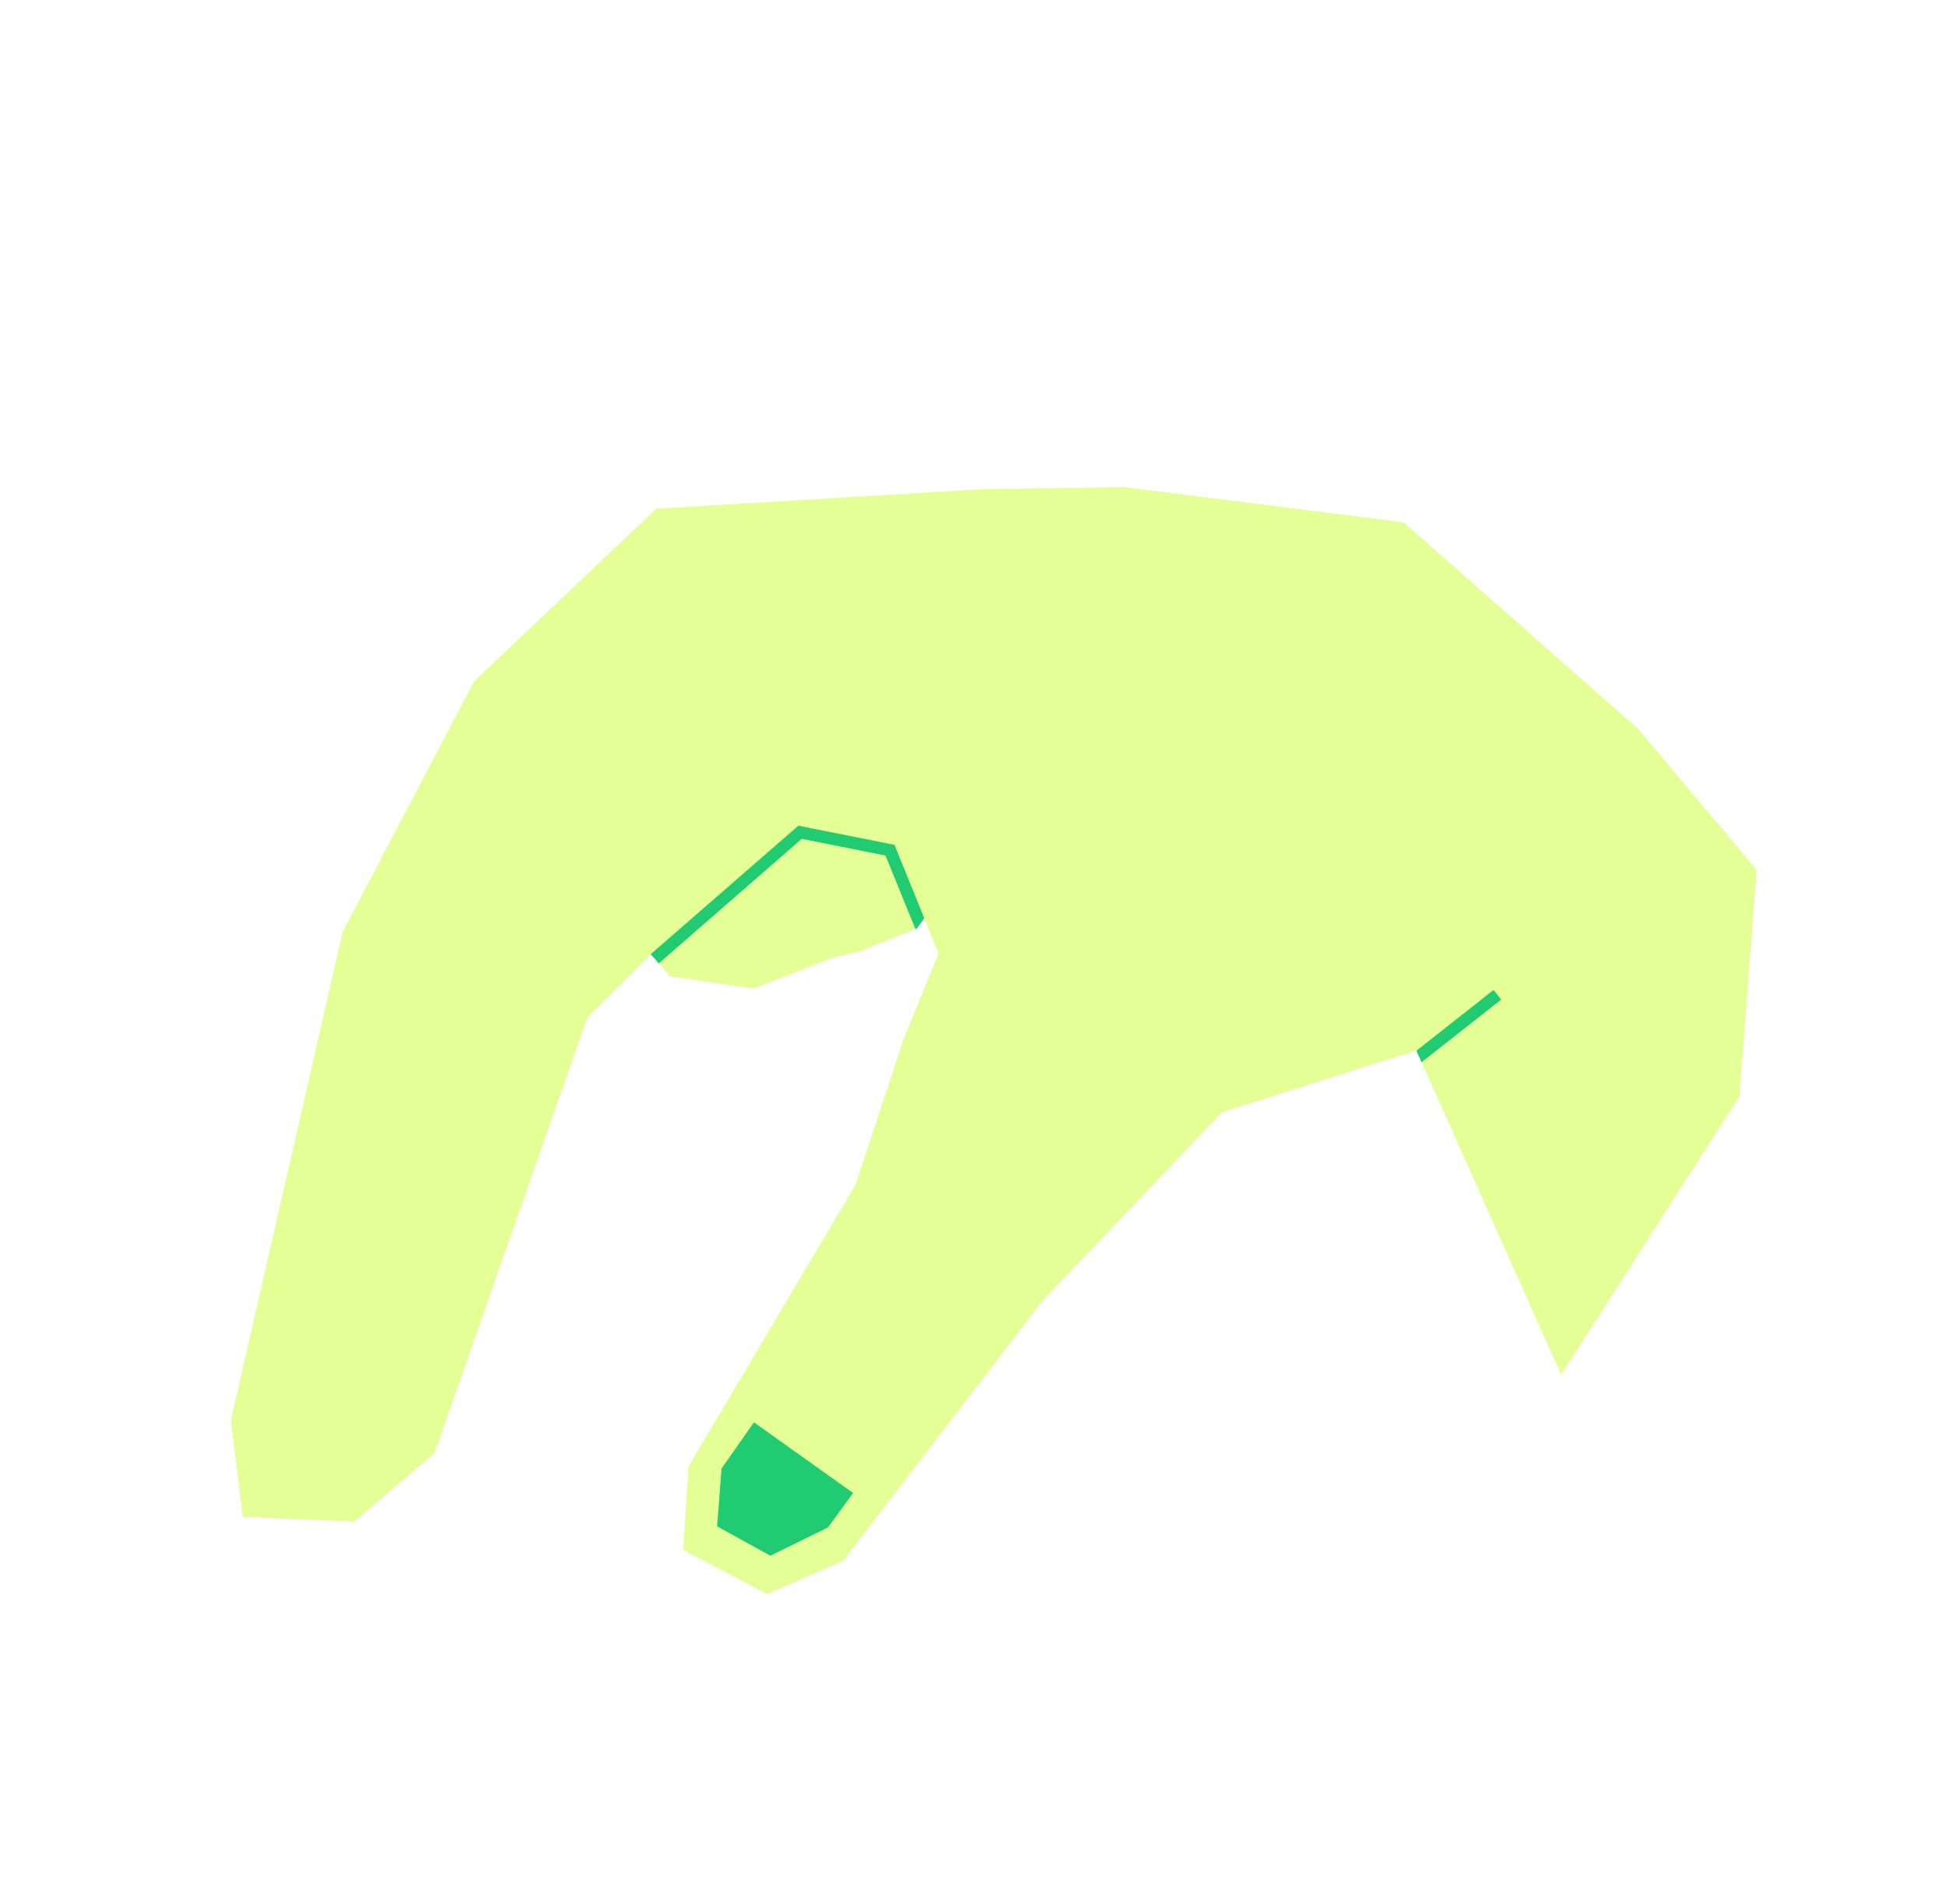
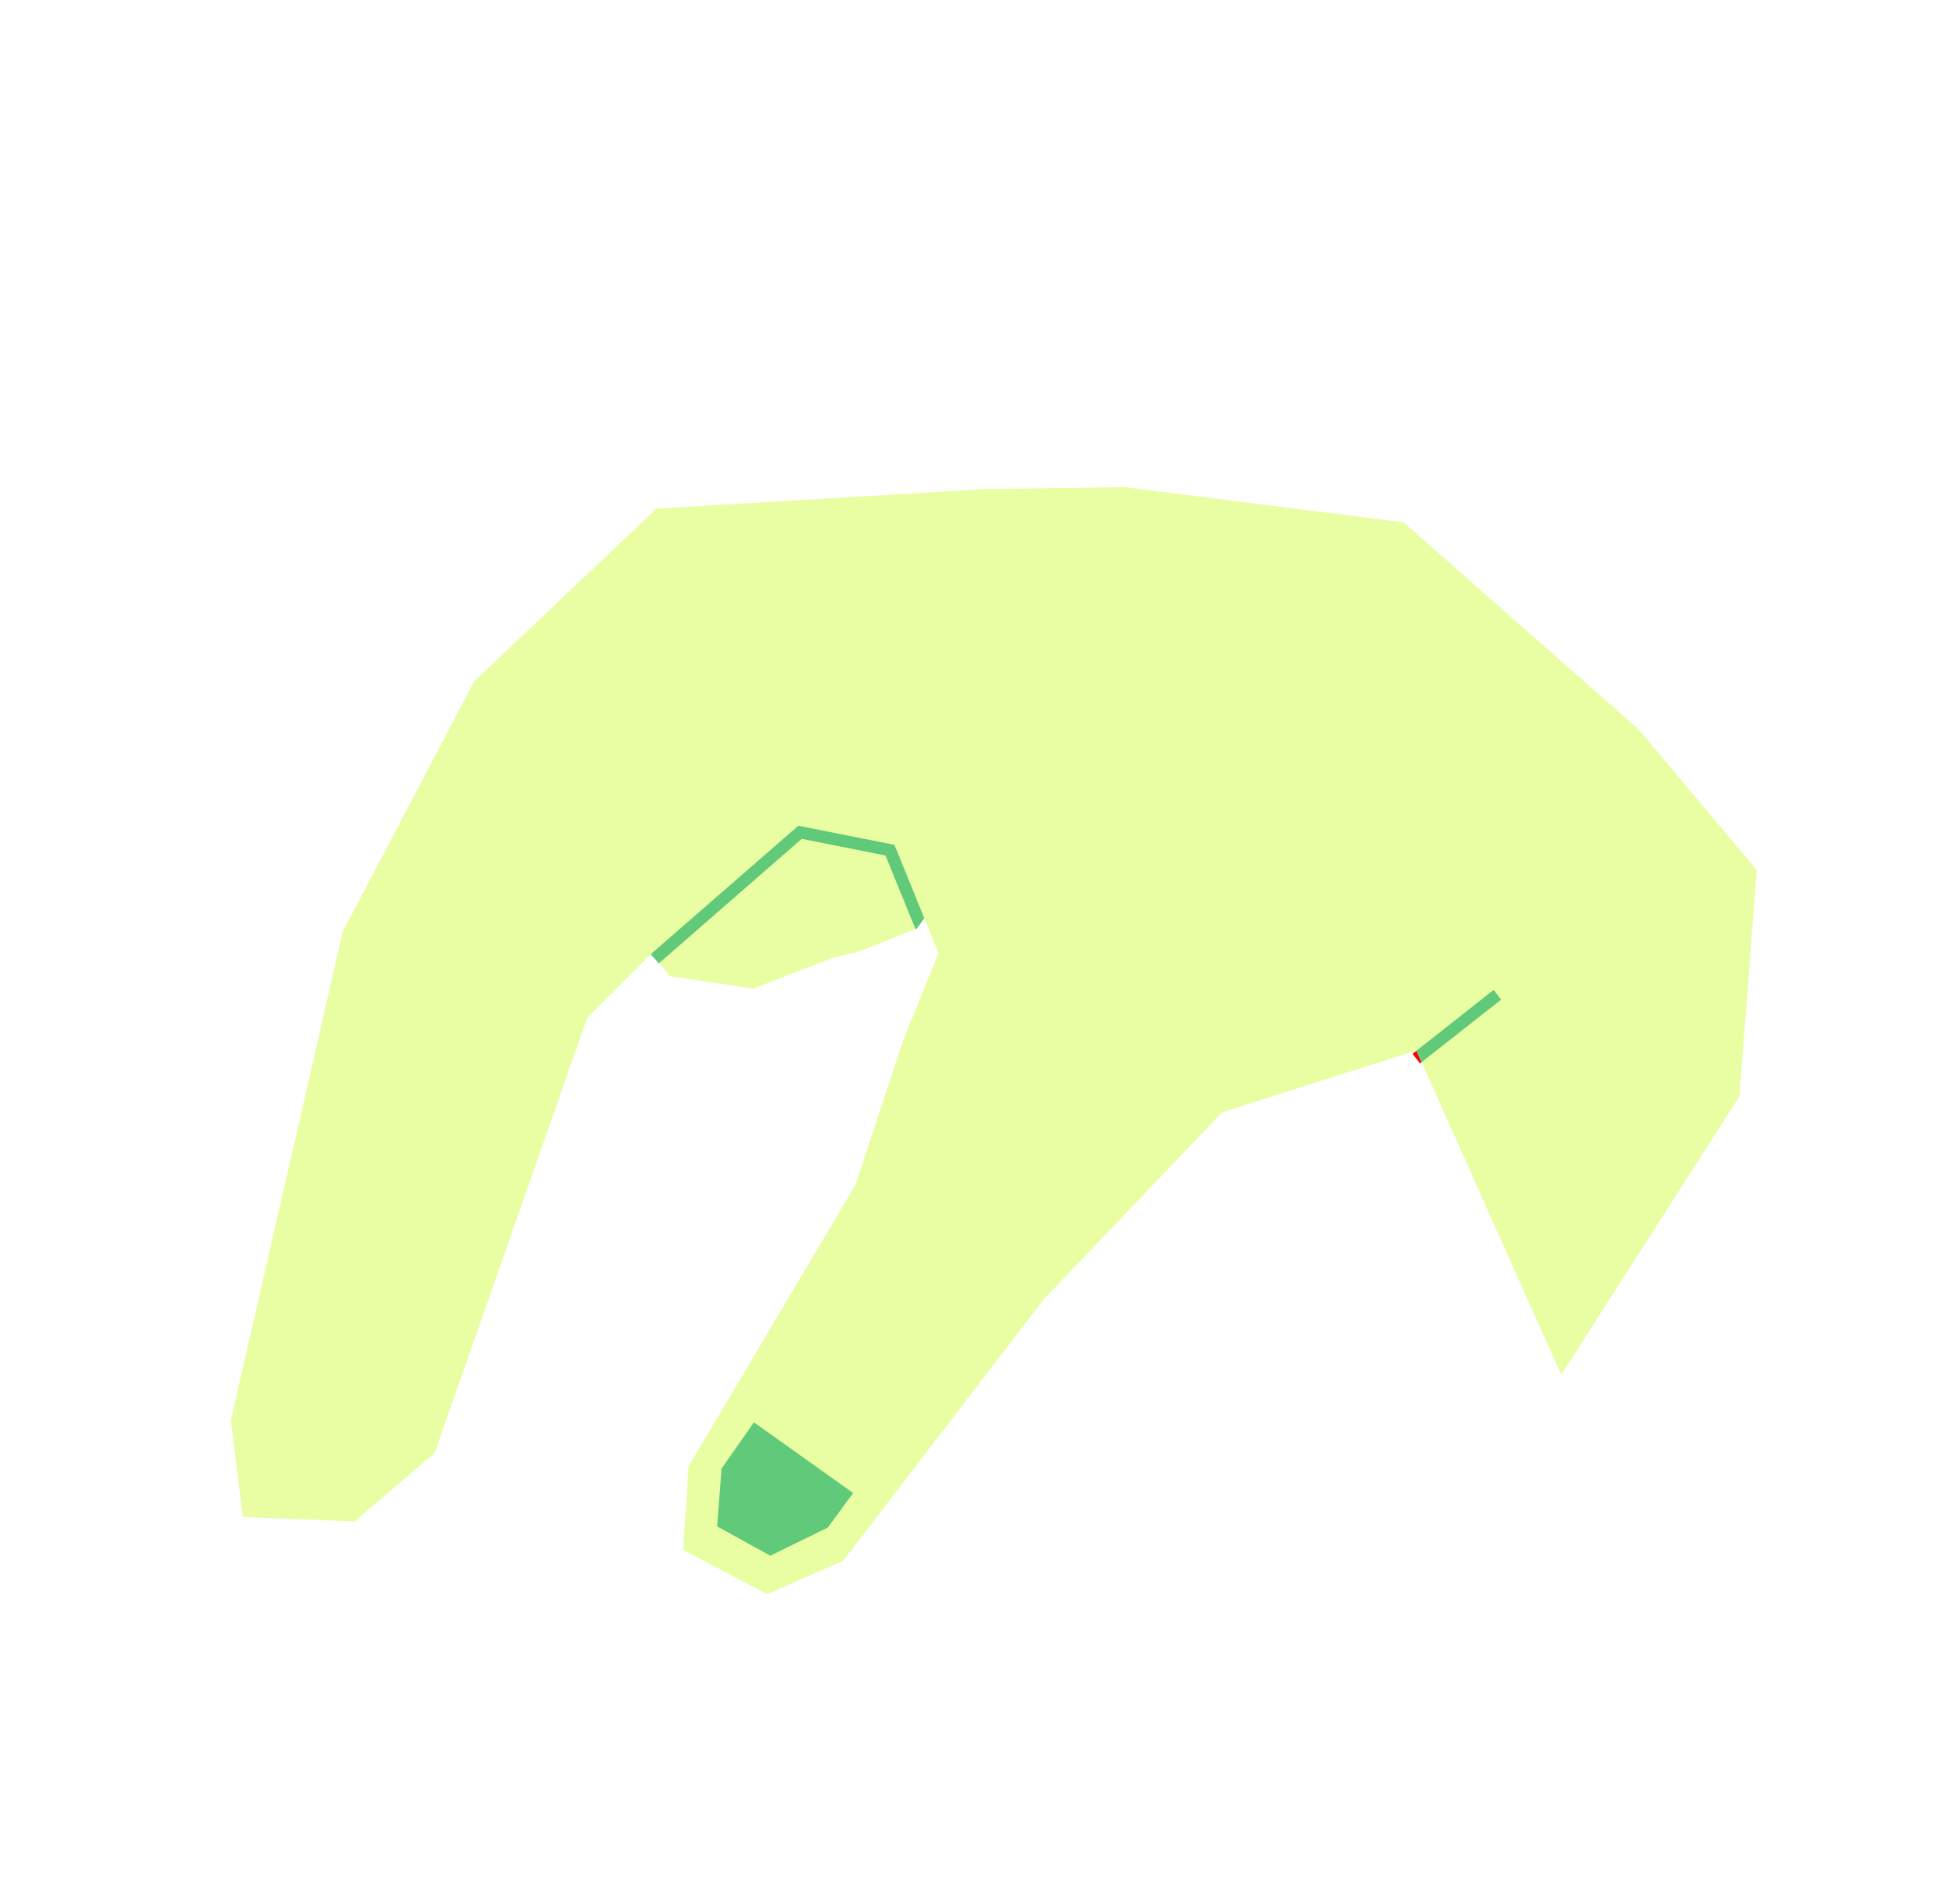
- <svg xmlns="http://www.w3.org/2000/svg" viewBox="0 0 159.15 155.67">
-   <path data-role="outer" fill="#e3ff96" fill-rule="evenodd" d="M75.59,75.09 L76.76,77.96 L73.9,84.98 L73.89,85.02 L69.96,96.9 L56.31,119.93 L55.88,126.76 L62.75,130.37 L68.96,127.64 L85.34,106.29 L99.94,90.97 L115.83,85.91 L115.84,85.93 L116.26,86.87 L127.68,112.43 L142.26,89.66 L143.67,71.14 L133.96,59.6 L114.79,42.72 L91.97,39.84 L80.54,40 L53.68,41.6 L38.78,55.72 L28.03,76.19 L18.88,116.16 L19.85,124.06 L28.99,124.43 L35.54,118.84 L48.03,83.23 L53.22,78.04 L53.26,78 L53.9,78.77 L54.78,79.84 L61.62,80.85 L68.09,78.34 L70.29,77.81 L74.87,75.98 L74.98,75.94 L75.25,75.57 Z" />
-   <g data-role="details">
-     <polygon points="122.77 81.75 116.26 86.87 115.84 85.93 122.15 80.96 122.77 81.75" fill="#21cb71" data-role="detail" data-kind="line" />
-     <polygon points="75.59 75.09 75.25 75.57 74.98 75.94 74.87 75.98 72.42 69.97 65.57 68.6 53.9 78.77 53.88 78.79 53.22 78.04 53.26 78 64.76 67.99 64.77 67.99 65.29 67.53 73.15 69.09 75.59 75.09" fill="#21cb71" data-role="detail" data-kind="line" />
-     <polygon points="59.01 120.1 58.65 124.83 63 127.23 67.71 124.92 69.77 122.1 61.66 116.32 59.01 120.1" fill="#21cb71" data-role="detail" data-kind="nail" />
+ <svg xmlns="http://www.w3.org/2000/svg" id="_레이어_1" data-name="레이어 1" viewBox="0 0 159.15 155.67">
+   <defs>
+     <style>
+       .cls-1 {
+         fill: #61c97a;
+       }
+ 
+       .cls-2 {
+         fill: #e9fea3;
+       }
+ 
+       .cls-3 {
+         fill: red;
+       }
+     </style>
+   </defs>
+   <polygon class="cls-2" points="79.12 70.21 75.59 75.09 75.25 75.57 74.98 75.94 74.87 75.98 70.29 77.81 68.09 78.34 61.62 80.85 54.78 79.84 53.9 78.77 53.26 78 49.08 72.94 41.71 75.94 45.41 61.22 71.89 53.99 79.12 70.21" />
+   <polygon class="cls-2" points="143.67 71.14 142.26 89.66 127.68 112.43 116.26 86.87 115.84 85.93 115.83 85.91 99.94 90.97 85.34 106.29 68.96 127.64 62.75 130.37 55.88 126.76 56.31 119.93 69.96 96.9 73.89 85.02 73.9 84.98 76.76 77.96 75.59 75.09 75.25 75.57 72.78 69.53 65.07 67.8 64.77 67.99 64.76 67.99 60.9 70.36 53.26 78 53.22 78.04 48.03 83.23 35.54 118.84 28.99 124.43 19.85 124.06 18.88 116.16 28.03 76.19 38.78 55.72 53.68 41.6 80.54 40 91.97 39.84 114.79 42.72 133.96 59.6 143.67 71.14" />
+   <g>
+     <polygon class="cls-3" points="116.26 86.87 116.14 86.97 115.52 86.18 115.84 85.93 116.26 86.87" />
+     <polygon class="cls-1" points="122.77 81.75 116.26 86.87 115.84 85.93 122.15 80.96 122.77 81.75" />
  </g>
+   <polygon class="cls-1" points="75.59 75.09 75.25 75.57 74.98 75.94 74.87 75.98 72.42 69.97 65.57 68.6 53.9 78.77 53.88 78.79 53.22 78.04 53.26 78 64.76 67.99 64.77 67.99 65.29 67.53 73.15 69.09 75.59 75.09" />
+   <polygon class="cls-1" points="59.01 120.1 58.65 124.83 63 127.23 67.71 124.92 69.77 122.1 61.66 116.32 59.01 120.1" />
</svg>
